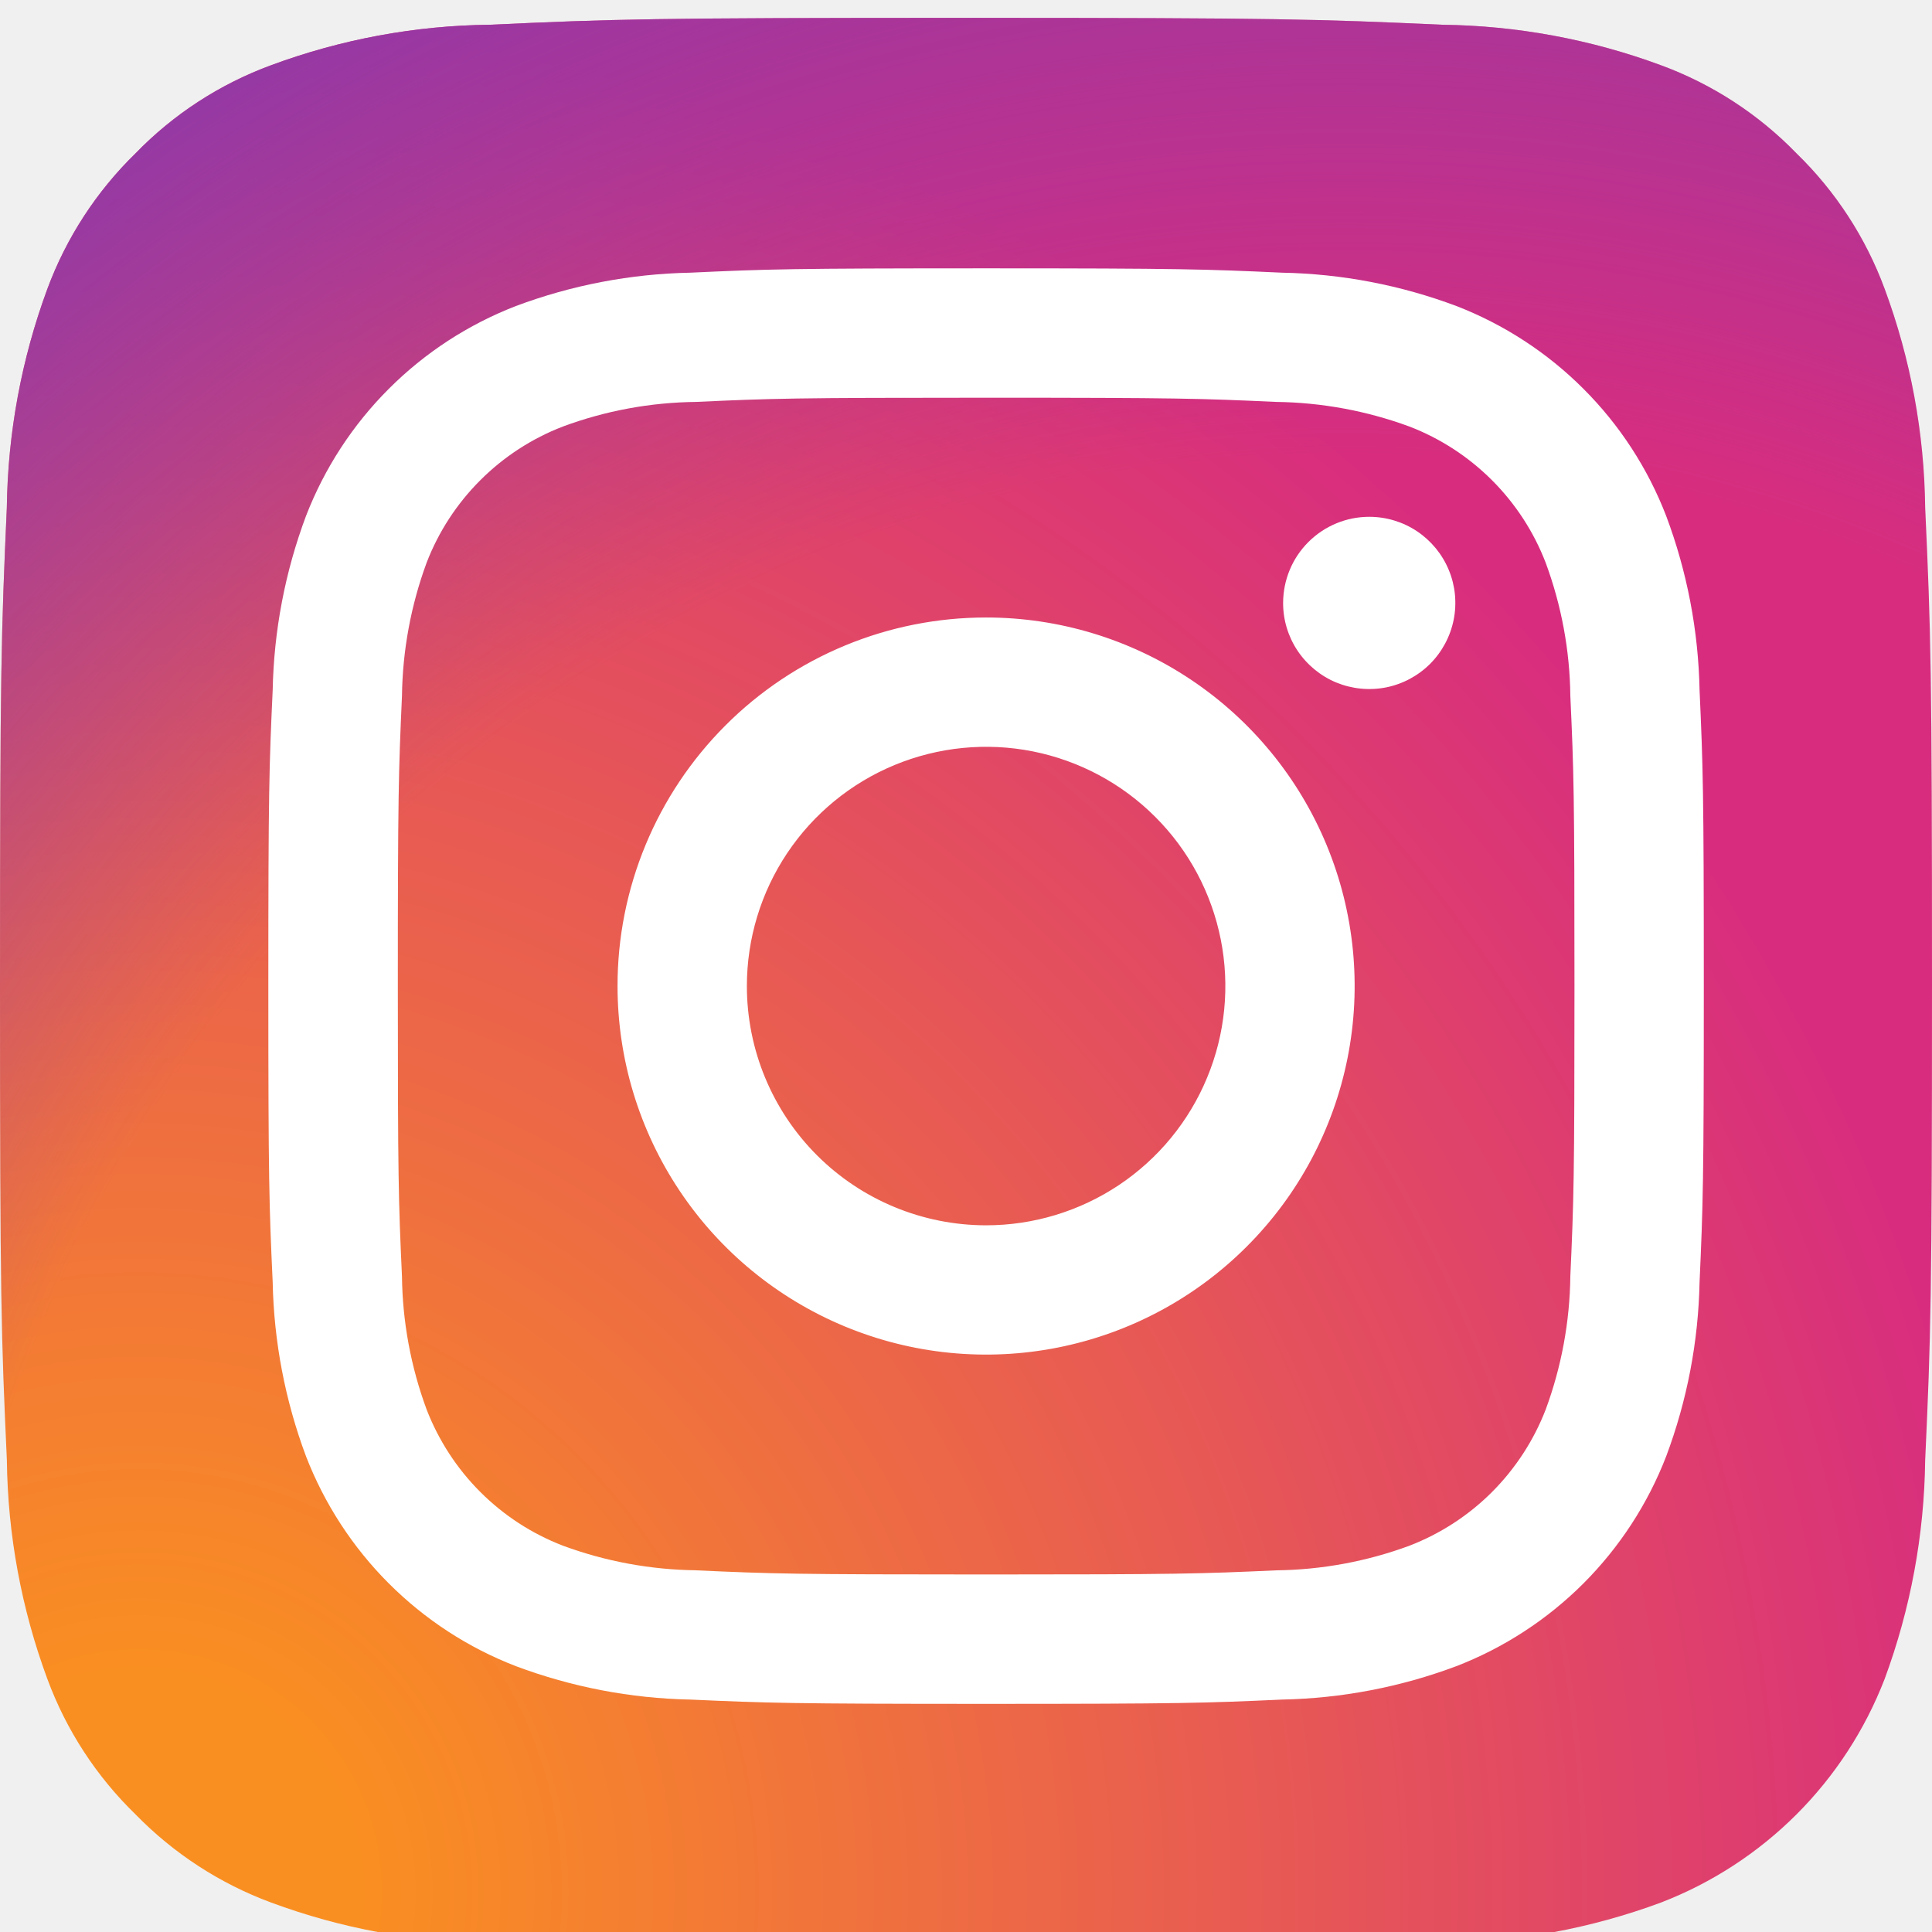
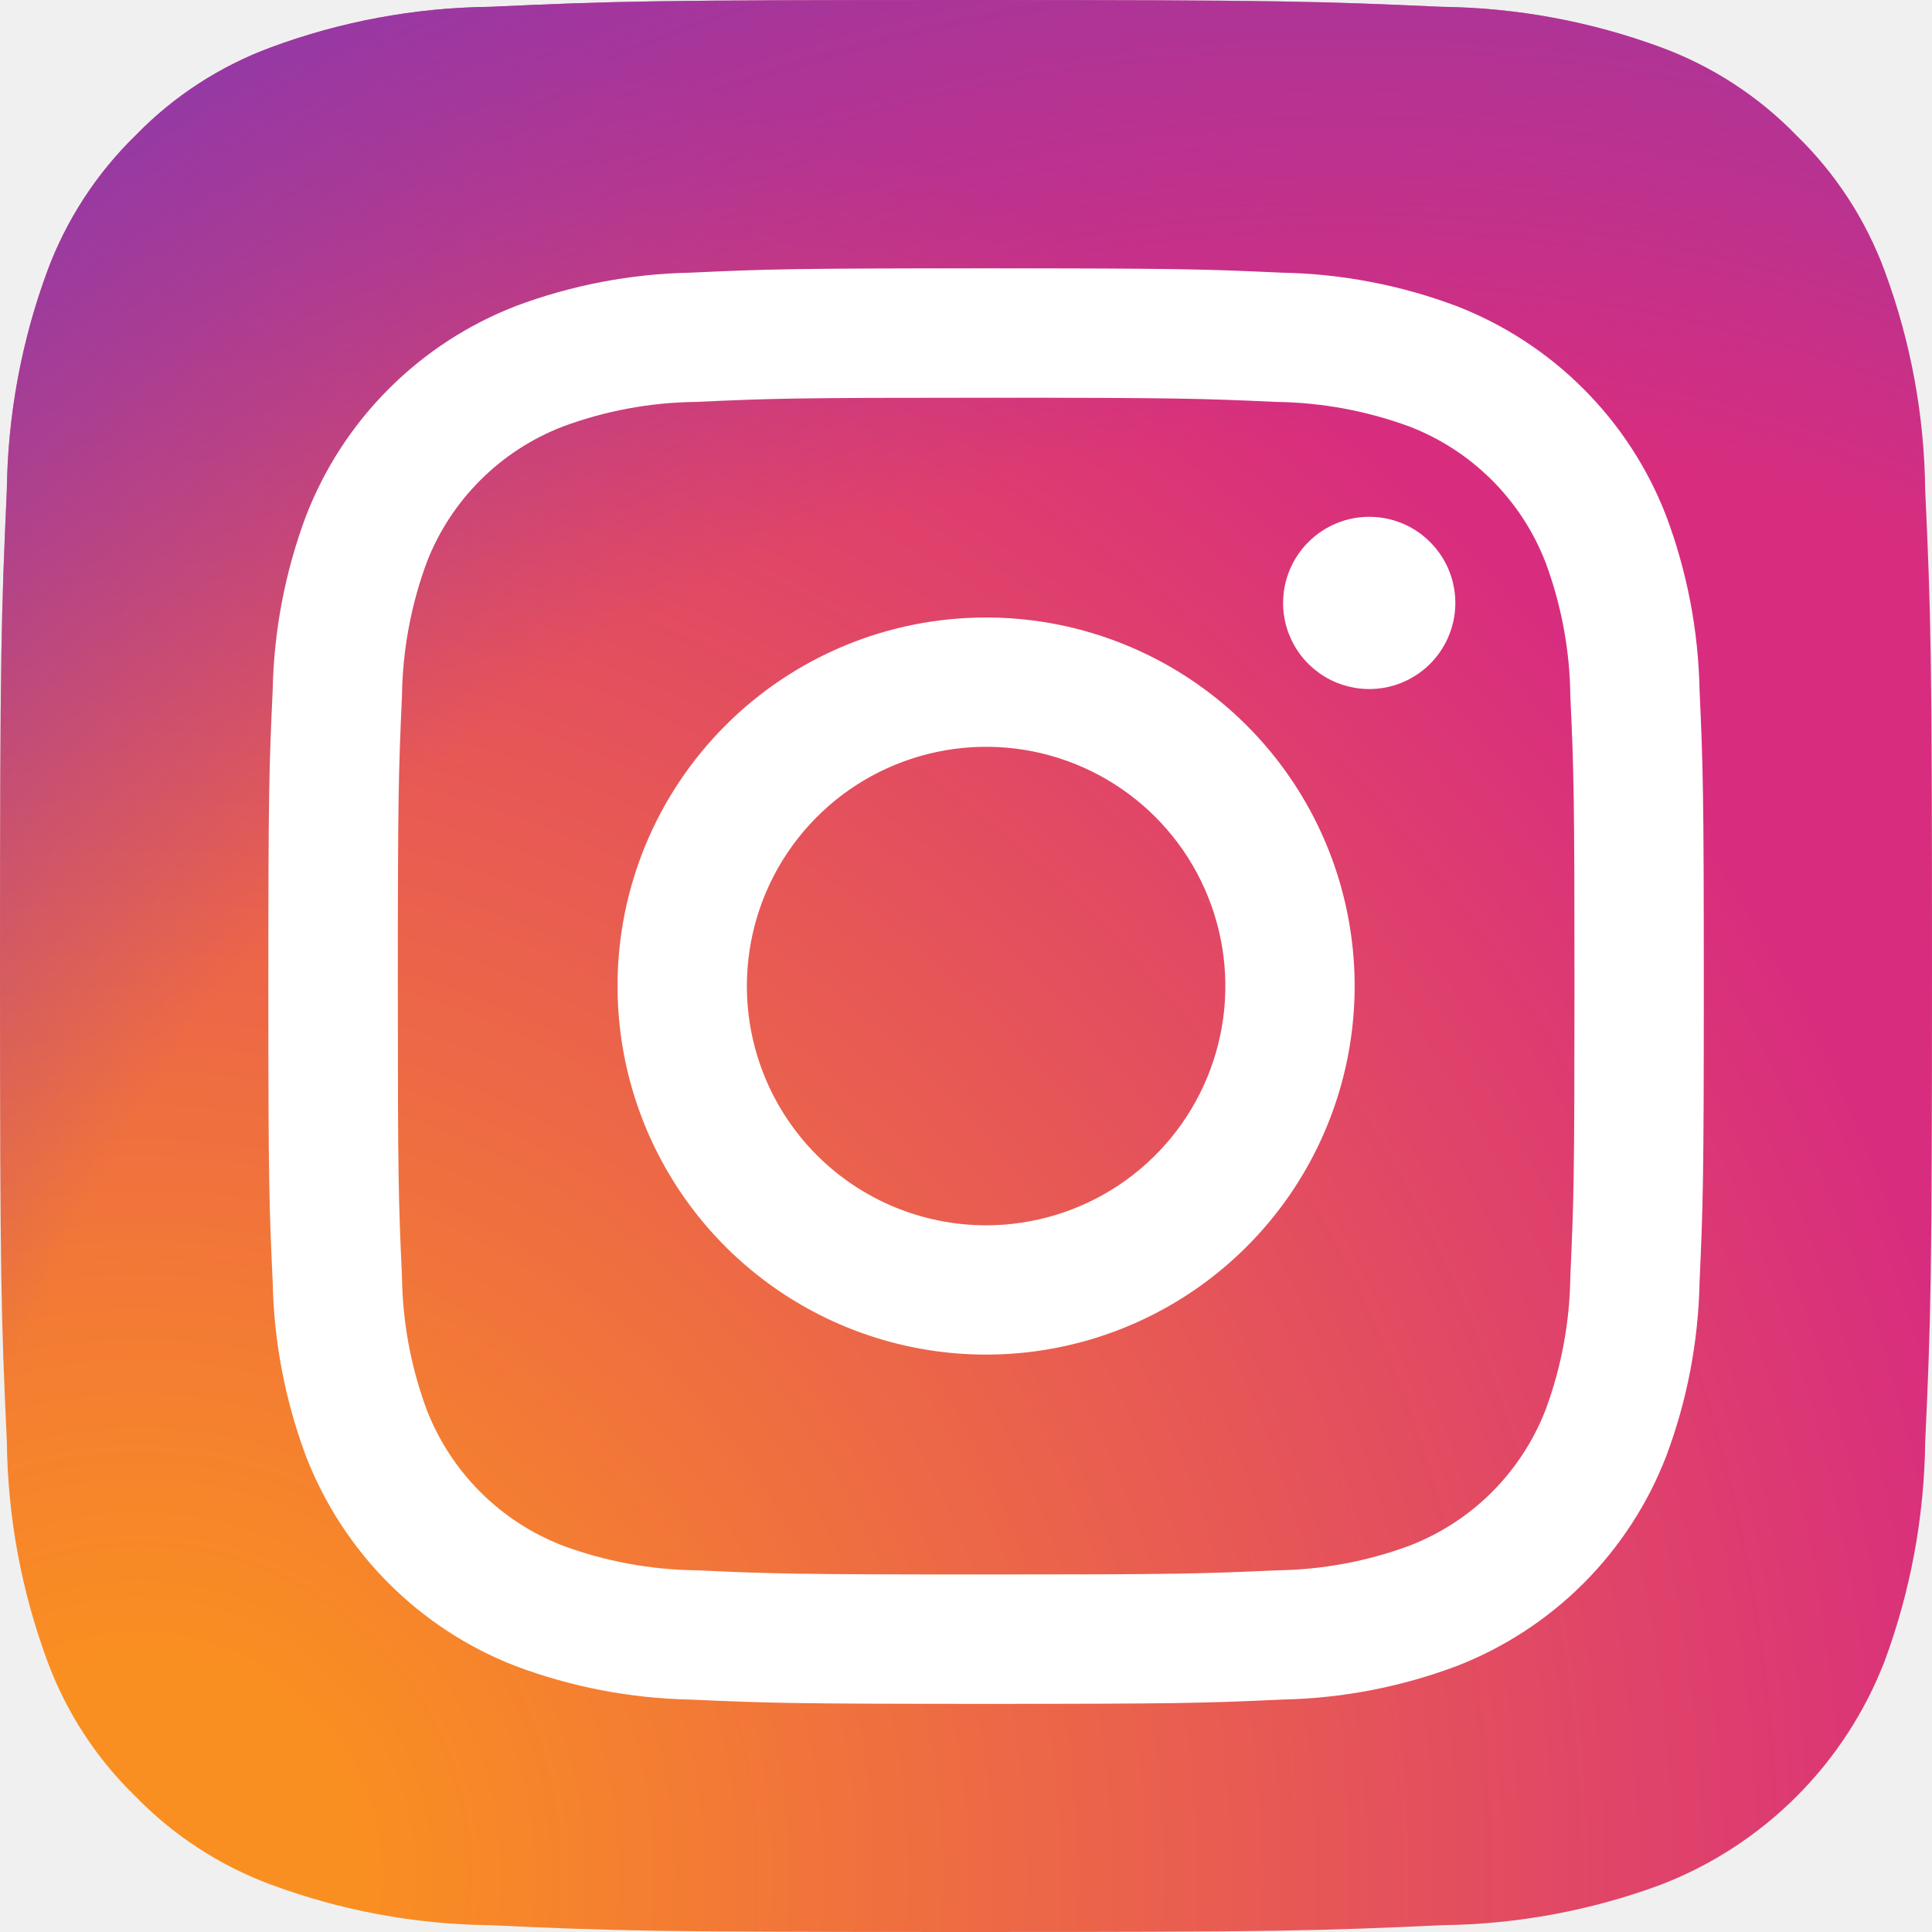
<svg xmlns="http://www.w3.org/2000/svg" width="36" height="36" viewBox="0 0 36 36" fill="none">
-   <g clip-path="url(#clip0_129_119)">
-     <path d="M9.129 36.206C7.736 36.19 6.357 35.935 5.051 35.451C4.098 35.098 3.235 34.537 2.526 33.809C1.796 33.101 1.234 32.238 0.882 31.284C0.399 29.978 0.144 28.599 0.128 27.207C0.022 24.892 0 24.198 0 18.333C0 12.468 0.024 11.777 0.127 9.46C0.145 8.069 0.4 6.69 0.882 5.385C1.235 4.431 1.797 3.568 2.525 2.858C3.233 2.128 4.096 1.567 5.05 1.216C6.356 0.732 7.735 0.476 9.128 0.461C11.443 0.355 12.138 0.333 18 0.333C23.862 0.333 24.557 0.357 26.873 0.461C28.265 0.478 29.644 0.733 30.95 1.216C31.904 1.567 32.767 2.128 33.475 2.858C34.204 3.566 34.766 4.429 35.118 5.383C35.602 6.689 35.857 8.069 35.873 9.461C35.979 11.777 36 12.471 36 18.334C36 24.197 35.979 24.89 35.873 27.207C35.856 28.599 35.601 29.978 35.118 31.284C34.752 32.231 34.193 33.091 33.475 33.809C32.757 34.526 31.897 35.086 30.95 35.451C29.644 35.935 28.265 36.191 26.872 36.206C24.558 36.312 23.862 36.334 17.999 36.334C12.136 36.334 11.443 36.313 9.128 36.206" fill="url(#paint0_radial_129_119)" />
-     <path d="M9.129 36.206C7.736 36.19 6.357 35.935 5.051 35.451C4.098 35.098 3.235 34.537 2.526 33.809C1.796 33.101 1.234 32.238 0.882 31.284C0.399 29.978 0.144 28.599 0.128 27.207C0.022 24.892 0 24.198 0 18.333C0 12.468 0.024 11.777 0.127 9.46C0.145 8.069 0.4 6.69 0.882 5.385C1.235 4.431 1.797 3.568 2.525 2.858C3.233 2.128 4.096 1.567 5.05 1.216C6.356 0.732 7.735 0.476 9.128 0.461C11.443 0.355 12.138 0.333 18 0.333C23.862 0.333 24.557 0.357 26.873 0.461C28.265 0.478 29.644 0.733 30.95 1.216C31.904 1.567 32.767 2.128 33.475 2.858C34.204 3.566 34.766 4.429 35.118 5.383C35.602 6.689 35.857 8.069 35.873 9.461C35.979 11.777 36 12.471 36 18.334C36 24.197 35.979 24.89 35.873 27.207C35.856 28.599 35.601 29.978 35.118 31.284C34.752 32.231 34.193 33.091 33.475 33.809C32.757 34.526 31.897 35.086 30.95 35.451C29.644 35.935 28.265 36.191 26.872 36.206C24.558 36.312 23.862 36.334 17.999 36.334C12.136 36.334 11.443 36.313 9.128 36.206" fill="url(#paint1_radial_129_119)" />
-     <path d="M13.917 18.373C13.917 17.492 14.178 16.63 14.668 15.897C15.158 15.164 15.854 14.592 16.669 14.255C17.484 13.918 18.38 13.829 19.245 14.001C20.11 14.174 20.904 14.598 21.527 15.222C22.151 15.845 22.575 16.64 22.747 17.505C22.919 18.369 22.831 19.266 22.493 20.08C22.156 20.895 21.584 21.591 20.851 22.081C20.118 22.57 19.256 22.832 18.374 22.832C17.192 22.831 16.058 22.362 15.222 21.526C14.386 20.689 13.917 19.556 13.917 18.373ZM11.507 18.373C11.507 19.732 11.909 21.059 12.664 22.189C13.418 23.318 14.491 24.198 15.746 24.718C17.001 25.238 18.382 25.374 19.714 25.109C21.046 24.844 22.27 24.19 23.23 23.229C24.191 22.269 24.845 21.045 25.11 19.713C25.375 18.381 25.239 17 24.719 15.745C24.199 14.49 23.319 13.418 22.189 12.663C21.06 11.909 19.732 11.506 18.374 11.506C17.472 11.506 16.579 11.683 15.746 12.028C14.913 12.373 14.155 12.879 13.518 13.517C12.88 14.155 12.374 14.912 12.029 15.745C11.684 16.578 11.506 17.471 11.507 18.373ZM23.909 11.234C23.908 11.551 24.002 11.861 24.178 12.125C24.355 12.389 24.605 12.595 24.898 12.717C25.192 12.838 25.514 12.87 25.826 12.809C26.137 12.747 26.423 12.594 26.648 12.37C26.872 12.145 27.025 11.859 27.087 11.548C27.149 11.237 27.118 10.914 26.996 10.621C26.875 10.328 26.669 10.077 26.405 9.9C26.142 9.724 25.831 9.63 25.514 9.63C25.088 9.63 24.681 9.799 24.38 10.1C24.079 10.4 23.91 10.808 23.909 11.234M12.972 29.26C12.123 29.25 11.283 29.095 10.488 28.801C9.911 28.579 9.387 28.238 8.95 27.801C8.513 27.364 8.172 26.84 7.949 26.263C7.655 25.468 7.5 24.628 7.49 23.78C7.425 22.37 7.413 21.947 7.413 18.375C7.413 14.804 7.427 14.381 7.49 12.97C7.501 12.122 7.656 11.282 7.949 10.486C8.171 9.909 8.512 9.385 8.95 8.948C9.387 8.511 9.911 8.17 10.488 7.948C11.283 7.653 12.123 7.498 12.972 7.489C14.381 7.424 14.805 7.411 18.375 7.411C21.945 7.411 22.369 7.425 23.78 7.489C24.628 7.5 25.468 7.655 26.263 7.948C26.84 8.17 27.364 8.511 27.802 8.949C28.239 9.386 28.58 9.91 28.802 10.487C29.096 11.282 29.252 12.122 29.261 12.97C29.326 14.382 29.338 14.804 29.338 18.375C29.338 21.947 29.325 22.369 29.261 23.78C29.251 24.628 29.096 25.468 28.802 26.264C28.579 26.841 28.238 27.364 27.801 27.802C27.364 28.239 26.84 28.579 26.263 28.802C25.468 29.096 24.628 29.251 23.78 29.261C22.37 29.325 21.947 29.338 18.375 29.338C14.803 29.338 14.381 29.325 12.972 29.261M12.861 5.081C11.751 5.103 10.653 5.313 9.614 5.702C8.725 6.046 7.918 6.571 7.245 7.245C6.571 7.918 6.046 8.725 5.702 9.614C5.313 10.653 5.103 11.751 5.081 12.861C5.015 14.287 5 14.743 5 18.375C5 22.007 5.015 22.462 5.081 23.889C5.103 24.998 5.313 26.096 5.702 27.136C6.046 28.024 6.571 28.831 7.245 29.505C7.918 30.178 8.725 30.704 9.614 31.047C10.653 31.436 11.751 31.647 12.861 31.669C14.287 31.733 14.743 31.749 18.375 31.749C22.007 31.749 22.462 31.734 23.889 31.669C24.998 31.647 26.096 31.437 27.136 31.047C28.024 30.704 28.831 30.178 29.505 29.505C30.178 28.831 30.704 28.024 31.047 27.136C31.437 26.096 31.647 24.998 31.669 23.889C31.733 22.462 31.748 22.007 31.748 18.375C31.748 14.743 31.733 14.287 31.669 12.861C31.647 11.751 31.437 10.653 31.047 9.614C30.704 8.725 30.179 7.918 29.505 7.245C28.832 6.571 28.025 6.046 27.137 5.702C26.098 5.312 25 5.102 23.89 5.081C22.463 5.016 22.008 5 18.377 5C14.745 5 14.288 5.015 12.861 5.081" fill="white" />
+   <g clip-path="url(#clip0_168_127)">
+     <path d="M9.129 35.873C7.736 35.857 6.357 35.602 5.051 35.118C4.098 34.765 3.235 34.204 2.526 33.475C1.796 32.768 1.234 31.905 0.882 30.951C0.399 29.645 0.144 28.266 0.128 26.874C0.022 24.559 0 23.865 0 18C0 12.135 0.024 11.443 0.127 9.127C0.145 7.735 0.4 6.357 0.882 5.051C1.235 4.098 1.797 3.235 2.525 2.525C3.233 1.795 4.096 1.234 5.05 0.882C6.356 0.398 7.735 0.143 9.128 0.127C11.443 0.022 12.138 0 18 0C23.862 0 24.557 0.024 26.873 0.127C28.265 0.144 29.644 0.4 30.95 0.882C31.904 1.234 32.767 1.795 33.475 2.525C34.204 3.233 34.766 4.096 35.118 5.05C35.602 6.356 35.857 7.735 35.873 9.128C35.979 11.444 36 12.138 36 18.001C36 23.864 35.979 24.557 35.873 26.874C35.856 28.266 35.601 29.645 35.118 30.951C34.752 31.898 34.193 32.758 33.475 33.475C32.757 34.193 31.897 34.752 30.95 35.118C29.644 35.602 28.265 35.857 26.872 35.873C24.558 35.979 23.862 36 17.999 36C12.136 36 11.443 35.98 9.128 35.873" fill="url(#paint0_radial_168_127)" />
+     <path d="M9.129 35.873C7.736 35.857 6.357 35.602 5.051 35.118C4.098 34.765 3.235 34.204 2.526 33.475C1.796 32.768 1.234 31.905 0.882 30.951C0.399 29.645 0.144 28.266 0.128 26.874C0.022 24.559 0 23.865 0 18C0 12.135 0.024 11.443 0.127 9.127C0.145 7.735 0.4 6.357 0.882 5.051C1.235 4.098 1.797 3.235 2.525 2.525C3.233 1.795 4.096 1.234 5.05 0.882C6.356 0.398 7.735 0.143 9.128 0.127C11.443 0.022 12.138 0 18 0C23.862 0 24.557 0.024 26.873 0.127C28.265 0.144 29.644 0.4 30.95 0.882C31.904 1.234 32.767 1.795 33.475 2.525C34.204 3.233 34.766 4.096 35.118 5.05C35.602 6.356 35.857 7.735 35.873 9.128C35.979 11.444 36 12.138 36 18.001C36 23.864 35.979 24.557 35.873 26.874C35.856 28.266 35.601 29.645 35.118 30.951C34.752 31.898 34.193 32.758 33.475 33.475C32.757 34.193 31.897 34.752 30.95 35.118C29.644 35.602 28.265 35.857 26.872 35.873C24.558 35.979 23.862 36 17.999 36C12.136 36 11.443 35.98 9.128 35.873" fill="url(#paint1_radial_168_127)" />
+     <path d="M13.917 18.373C13.917 17.492 14.178 16.63 14.668 15.897C15.158 15.164 15.854 14.592 16.669 14.255C17.484 13.918 18.38 13.829 19.245 14.001C20.11 14.174 20.904 14.598 21.527 15.222C22.151 15.845 22.575 16.64 22.747 17.505C22.919 18.369 22.831 19.266 22.493 20.08C22.156 20.895 21.584 21.591 20.851 22.081C20.118 22.57 19.256 22.832 18.374 22.832C17.192 22.831 16.058 22.362 15.222 21.526C14.386 20.689 13.917 19.556 13.917 18.373ZM11.507 18.373C11.507 19.732 11.909 21.059 12.664 22.189C13.418 23.318 14.491 24.198 15.746 24.718C17.001 25.238 18.382 25.374 19.714 25.109C21.046 24.844 22.27 24.19 23.23 23.229C24.191 22.269 24.845 21.045 25.11 19.713C25.375 18.381 25.239 17 24.719 15.745C24.199 14.49 23.319 13.418 22.189 12.663C21.06 11.909 19.732 11.506 18.374 11.506C17.472 11.506 16.579 11.683 15.746 12.028C14.913 12.373 14.155 12.879 13.518 13.517C12.88 14.155 12.374 14.912 12.029 15.745C11.684 16.578 11.506 17.471 11.507 18.373ZM23.909 11.234C23.908 11.551 24.002 11.861 24.178 12.125C24.355 12.389 24.605 12.595 24.898 12.717C25.192 12.838 25.514 12.87 25.826 12.809C26.137 12.747 26.423 12.594 26.648 12.37C26.872 12.145 27.025 11.859 27.087 11.548C27.149 11.237 27.118 10.914 26.996 10.621C26.875 10.328 26.669 10.077 26.405 9.9C26.142 9.724 25.831 9.63 25.514 9.63C25.089 9.63 24.681 9.799 24.38 10.1C24.079 10.4 23.909 10.808 23.909 11.234ZM12.972 29.26C12.123 29.25 11.283 29.095 10.488 28.801C9.911 28.579 9.387 28.238 8.95 27.801C8.513 27.364 8.172 26.84 7.949 26.263C7.655 25.468 7.5 24.628 7.49 23.78C7.425 22.37 7.413 21.947 7.413 18.375C7.413 14.804 7.427 14.381 7.49 12.97C7.501 12.122 7.656 11.282 7.949 10.486C8.171 9.909 8.512 9.385 8.95 8.948C9.387 8.511 9.911 8.17 10.488 7.948C11.283 7.653 12.123 7.498 12.972 7.489C14.381 7.424 14.805 7.411 18.375 7.411C21.945 7.411 22.369 7.425 23.78 7.489C24.628 7.5 25.468 7.655 26.263 7.948C26.84 8.17 27.364 8.511 27.802 8.949C28.239 9.386 28.58 9.91 28.802 10.487C29.096 11.282 29.252 12.122 29.261 12.97C29.326 14.382 29.338 14.804 29.338 18.375C29.338 21.947 29.325 22.369 29.261 23.78C29.251 24.628 29.096 25.468 28.802 26.264C28.579 26.841 28.238 27.364 27.801 27.802C27.364 28.239 26.84 28.579 26.263 28.802C25.468 29.096 24.628 29.251 23.78 29.261C22.37 29.325 21.947 29.338 18.375 29.338C14.803 29.338 14.381 29.324 12.972 29.26ZM12.861 5.081C11.751 5.103 10.653 5.313 9.614 5.702C8.725 6.046 7.918 6.571 7.245 7.245C6.571 7.918 6.046 8.725 5.702 9.614C5.313 10.653 5.103 11.751 5.081 12.861C5.015 14.287 5 14.743 5 18.375C5 22.007 5.015 22.462 5.081 23.889C5.103 24.998 5.313 26.096 5.702 27.136C6.046 28.024 6.571 28.831 7.245 29.505C7.918 30.178 8.725 30.704 9.614 31.047C10.653 31.436 11.751 31.647 12.861 31.669C14.287 31.733 14.743 31.749 18.375 31.749C22.007 31.749 22.462 31.734 23.889 31.669C24.998 31.647 26.096 31.437 27.136 31.047C28.024 30.704 28.831 30.178 29.505 29.505C30.178 28.831 30.704 28.024 31.047 27.136C31.437 26.096 31.647 24.998 31.669 23.889C31.733 22.462 31.748 22.007 31.748 18.375C31.748 14.743 31.733 14.287 31.669 12.861C31.647 11.751 31.437 10.653 31.047 9.614C30.704 8.725 30.179 7.918 29.505 7.245C28.832 6.571 28.025 6.046 27.137 5.702C26.098 5.312 25 5.102 23.89 5.081C22.463 5.016 22.008 5 18.377 5C14.745 5 14.288 5.015 12.861 5.081Z" fill="white" />
  </g>
  <defs>
-     <radialGradient id="paint0_radial_129_119" cx="0" cy="0" r="1" gradientUnits="userSpaceOnUse" gradientTransform="translate(2.32976 35.5448) scale(45.7066)">
+     <radialGradient id="paint0_radial_168_127" cx="0" cy="0" r="1" gradientUnits="userSpaceOnUse" gradientTransform="translate(2.32976 35.2115) scale(45.7066)">
      <stop offset="0.09" stop-color="#FA8F21" />
      <stop offset="0.78" stop-color="#D82D7E" />
    </radialGradient>
-     <radialGradient id="paint1_radial_129_119" cx="0" cy="0" r="1" gradientUnits="userSpaceOnUse" gradientTransform="translate(24.936 34.3885) scale(40.2222)">
+     <radialGradient id="paint1_radial_168_127" cx="0" cy="0" r="1" gradientUnits="userSpaceOnUse" gradientTransform="translate(24.936 34.0553) scale(40.2222)">
      <stop offset="0.64" stop-color="#8C3AAA" stop-opacity="0" />
      <stop offset="1" stop-color="#8C3AAA" />
    </radialGradient>
-     <clipPath id="clip0_129_119">
-       <rect width="36" height="36" fill="white" transform="translate(0 0.333252)" />
+     <clipPath id="clip0_168_127">
+       <rect width="36" height="36" fill="white" />
    </clipPath>
  </defs>
</svg>
